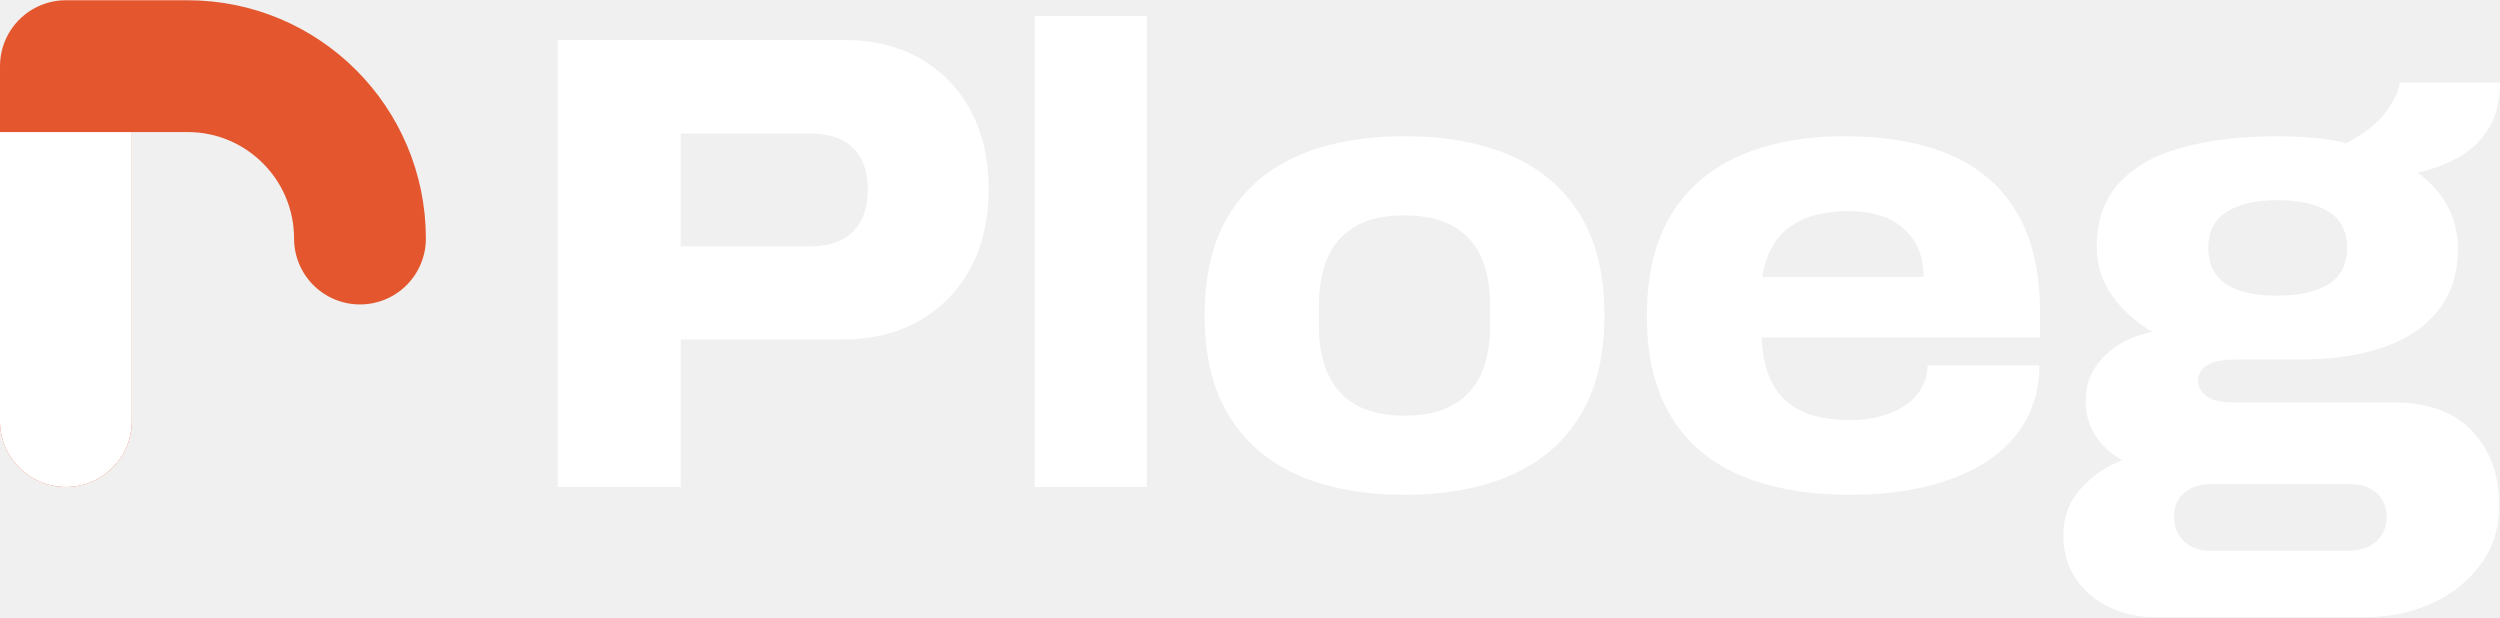
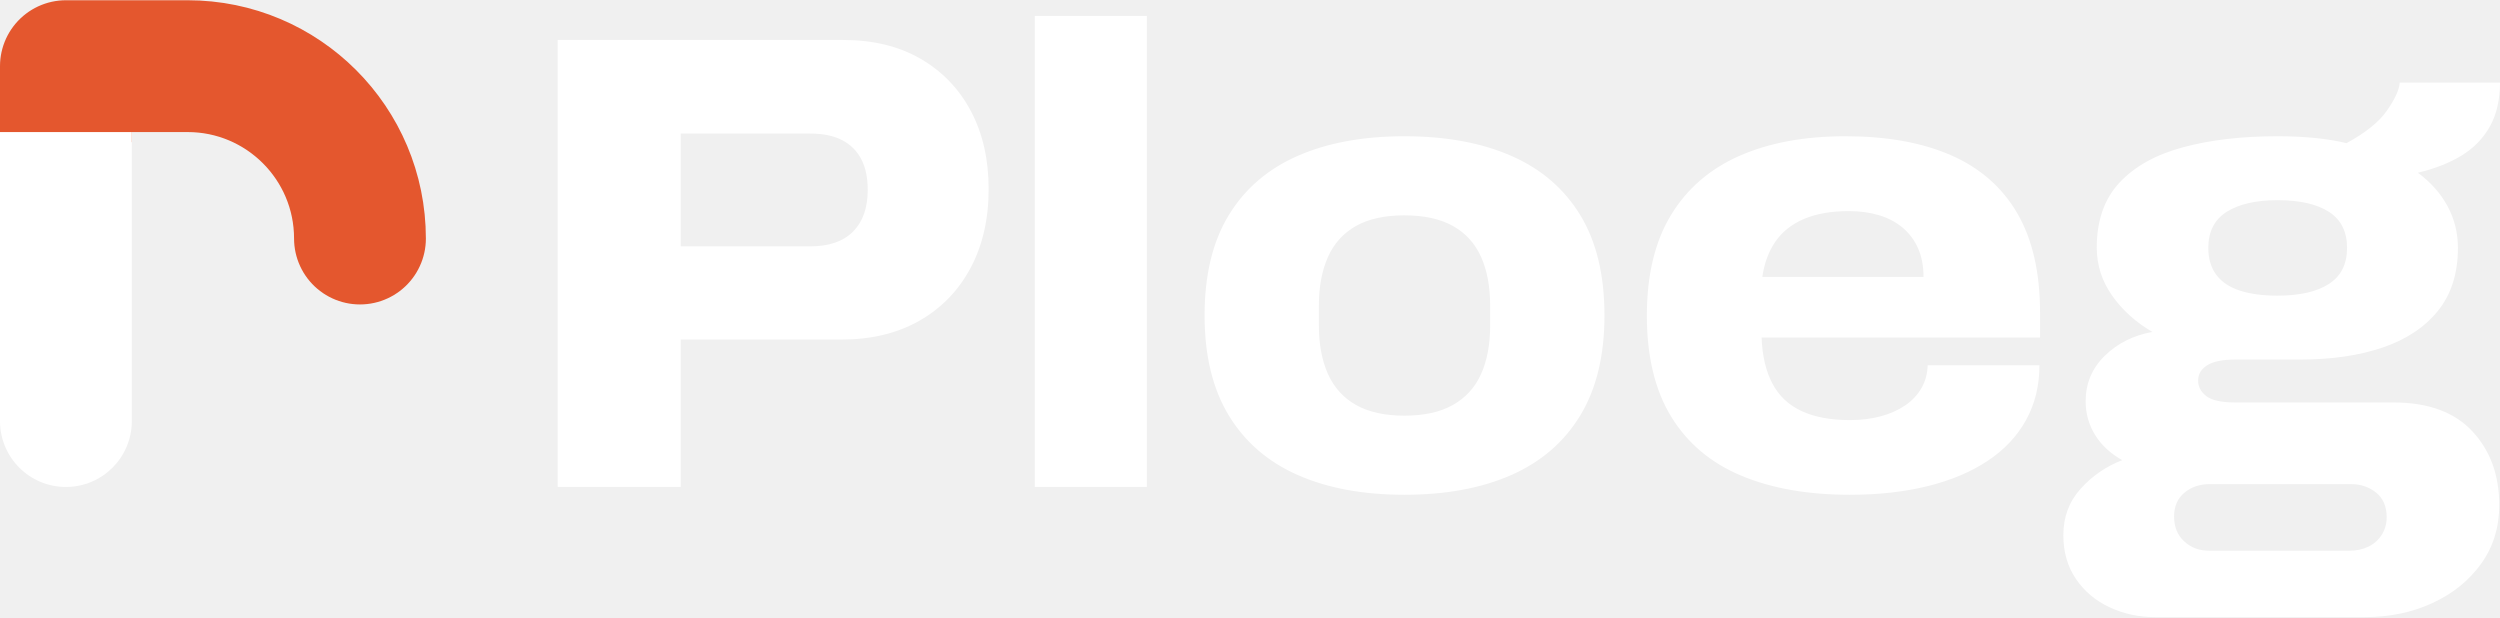
<svg xmlns="http://www.w3.org/2000/svg" viewBox="0 0 246.55 60.84" width="247" height="61" fill="none" role="img" aria-label="Ploeg">
+   <defs>
+     <clipPath id="knip-lockup-hw">
+       <path clip-rule="evenodd" d="M-8 -8H72V72H-8ZM10 22H25V57H10Z" />
+     </clipPath>
+   </defs>
  <g transform="translate(-11 -8)">
-     <path d="M17.5 49.5V14.5H29.5A17 17 0 0 1 46.5 31.5" stroke="#E4572E" stroke-width="13" stroke-linecap="round" stroke-linejoin="round" fill="none" />
+     <path d="M17.5 49.5V14.5H29.5A17 17 0 0 1 46.5 31.5" stroke="#E4572E" stroke-width="13" stroke-linecap="round" stroke-linejoin="round" fill="none" clip-path="url(#knip-lockup-hw)" />
    <path d="M11 21H24V49.5A6.5 6.5 0 0 1 11 49.5Z" fill="#FFFFFF" />
  </g>
  <g transform="translate(55.00 48.00) scale(0.44)">
    <path d="M0 0V-100.19H63.98Q74.04 -100.19 81.33 -95.97Q88.63 -91.75 92.61 -84.25Q96.59 -76.75 96.59 -66.75Q96.59 -56.65 92.52 -49.05Q88.44 -41.44 81.04 -37.24Q73.64 -33.04 63.59 -33.04H27.57V0ZM27.57 -53.93H56.61Q62.9 -53.93 66.19 -57.23Q69.49 -60.53 69.49 -66.6Q69.49 -70.72 68.03 -73.49Q66.58 -76.27 63.74 -77.74Q60.9 -79.21 56.61 -79.21H27.57ZM106.94 0V-105.58H132.05V0ZM189.78 1.75Q175.93 1.75 165.89 -2.67Q155.85 -7.09 150.42 -16.02Q144.99 -24.95 144.99 -38.44Q144.99 -52.05 150.42 -60.94Q155.85 -69.83 165.89 -74.22Q175.93 -78.61 189.78 -78.61Q203.68 -78.61 213.72 -74.22Q223.76 -69.83 229.19 -60.94Q234.62 -52.05 234.62 -38.44Q234.62 -24.95 229.19 -16.02Q223.76 -7.09 213.72 -2.67Q203.68 1.75 189.78 1.75ZM189.78 -15.98Q196.4 -15.98 200.67 -18.39Q204.94 -20.8 206.97 -25.33Q209 -29.87 209 -36.2V-40.64Q209 -47 206.97 -51.54Q204.94 -56.09 200.67 -58.49Q196.4 -60.88 189.78 -60.88Q183.16 -60.88 178.91 -58.49Q174.67 -56.09 172.64 -51.54Q170.61 -47 170.61 -40.64V-36.2Q170.61 -29.87 172.64 -25.33Q174.67 -20.8 178.91 -18.39Q183.16 -15.98 189.78 -15.98ZM289.63 1.75Q275.47 1.75 265.26 -2.54Q255.06 -6.82 249.59 -15.73Q244.12 -24.64 244.12 -38.42Q244.12 -52.03 249.52 -60.93Q254.92 -69.83 264.89 -74.22Q274.87 -78.61 288.61 -78.61Q302.57 -78.61 312.32 -74.34Q322.07 -70.07 327.16 -61.32Q332.25 -52.58 332.25 -39.03V-33.49H269.84Q270.06 -27.35 272.25 -23.2Q274.43 -19.05 278.78 -17.02Q283.13 -14.99 289.65 -14.99Q293.39 -14.99 296.55 -15.84Q299.7 -16.69 302.03 -18.29Q304.36 -19.88 305.67 -22.16Q306.98 -24.43 307.06 -27.28H332.11Q332.11 -20.4 329.1 -14.98Q326.1 -9.56 320.5 -5.85Q314.9 -2.13 307.07 -0.19Q299.25 1.75 289.63 1.75ZM270 -47.08H306.13Q306.13 -50.7 304.93 -53.44Q303.73 -56.18 301.52 -58.06Q299.3 -59.95 296.22 -60.89Q293.14 -61.83 289.36 -61.83Q283.49 -61.83 279.38 -60.09Q275.27 -58.35 272.98 -55.06Q270.68 -51.77 270 -47.08ZM358 29.17Q352.56 29.17 347.86 26.98Q343.15 24.79 340.31 20.64Q337.47 16.49 337.47 10.79Q337.47 4.71 341.34 0.41Q345.2 -3.89 350.67 -6.01Q346.71 -8.23 344.59 -11.65Q342.47 -15.07 342.47 -19.23Q342.47 -25.2 346.75 -29.4Q351.03 -33.59 357.43 -34.75Q351.87 -37.98 348.41 -42.88Q344.96 -47.77 344.96 -53.67Q344.96 -62.75 350.06 -68.22Q355.16 -73.68 364.31 -76.14Q373.46 -78.61 385.49 -78.61Q390.04 -78.61 393.87 -78.22Q397.71 -77.84 400.94 -77.06Q407.39 -80.57 410.04 -84.41Q412.7 -88.25 412.87 -90.63H435.35Q435.32 -84.86 433.1 -80.85Q430.87 -76.83 426.77 -74.31Q422.67 -71.79 416.93 -70.43Q421.21 -67.28 423.56 -62.98Q425.91 -58.67 425.91 -53.56Q425.91 -45.04 421.45 -39.5Q416.99 -33.96 409.06 -31.26Q401.13 -28.56 390.63 -28.56H376.06Q371.75 -28.56 369.72 -27.28Q367.68 -26.01 367.68 -23.84Q367.68 -21.78 369.52 -20.36Q371.36 -18.94 376.03 -18.94H411.46Q423.13 -18.94 429.15 -12.47Q435.17 -6 435.17 4.04Q435.17 11.61 431.08 17.25Q427 22.89 420.18 26.03Q413.35 29.17 405.03 29.17ZM370.19 14.29H401.57Q403.95 14.29 405.84 13.38Q407.72 12.47 408.83 10.73Q409.94 9 409.94 6.76Q409.94 3.2 407.59 1.28Q405.23 -0.64 401.89 -0.64H370.32Q366.91 -0.64 364.6 1.29Q362.29 3.22 362.29 6.65Q362.29 10.08 364.54 12.18Q366.79 14.29 370.19 14.29ZM385.46 -42.88Q392.91 -42.88 396.98 -45.5Q401.06 -48.11 401.06 -53.59Q401.06 -59.07 396.98 -61.68Q392.91 -64.28 385.46 -64.28Q378.24 -64.28 374.1 -61.68Q369.96 -59.07 369.96 -53.59Q369.96 -49.95 371.76 -47.54Q373.57 -45.13 377.04 -44.01Q380.51 -42.88 385.46 -42.88Z" fill="#FFFFFF" />
  </g>
</svg>
